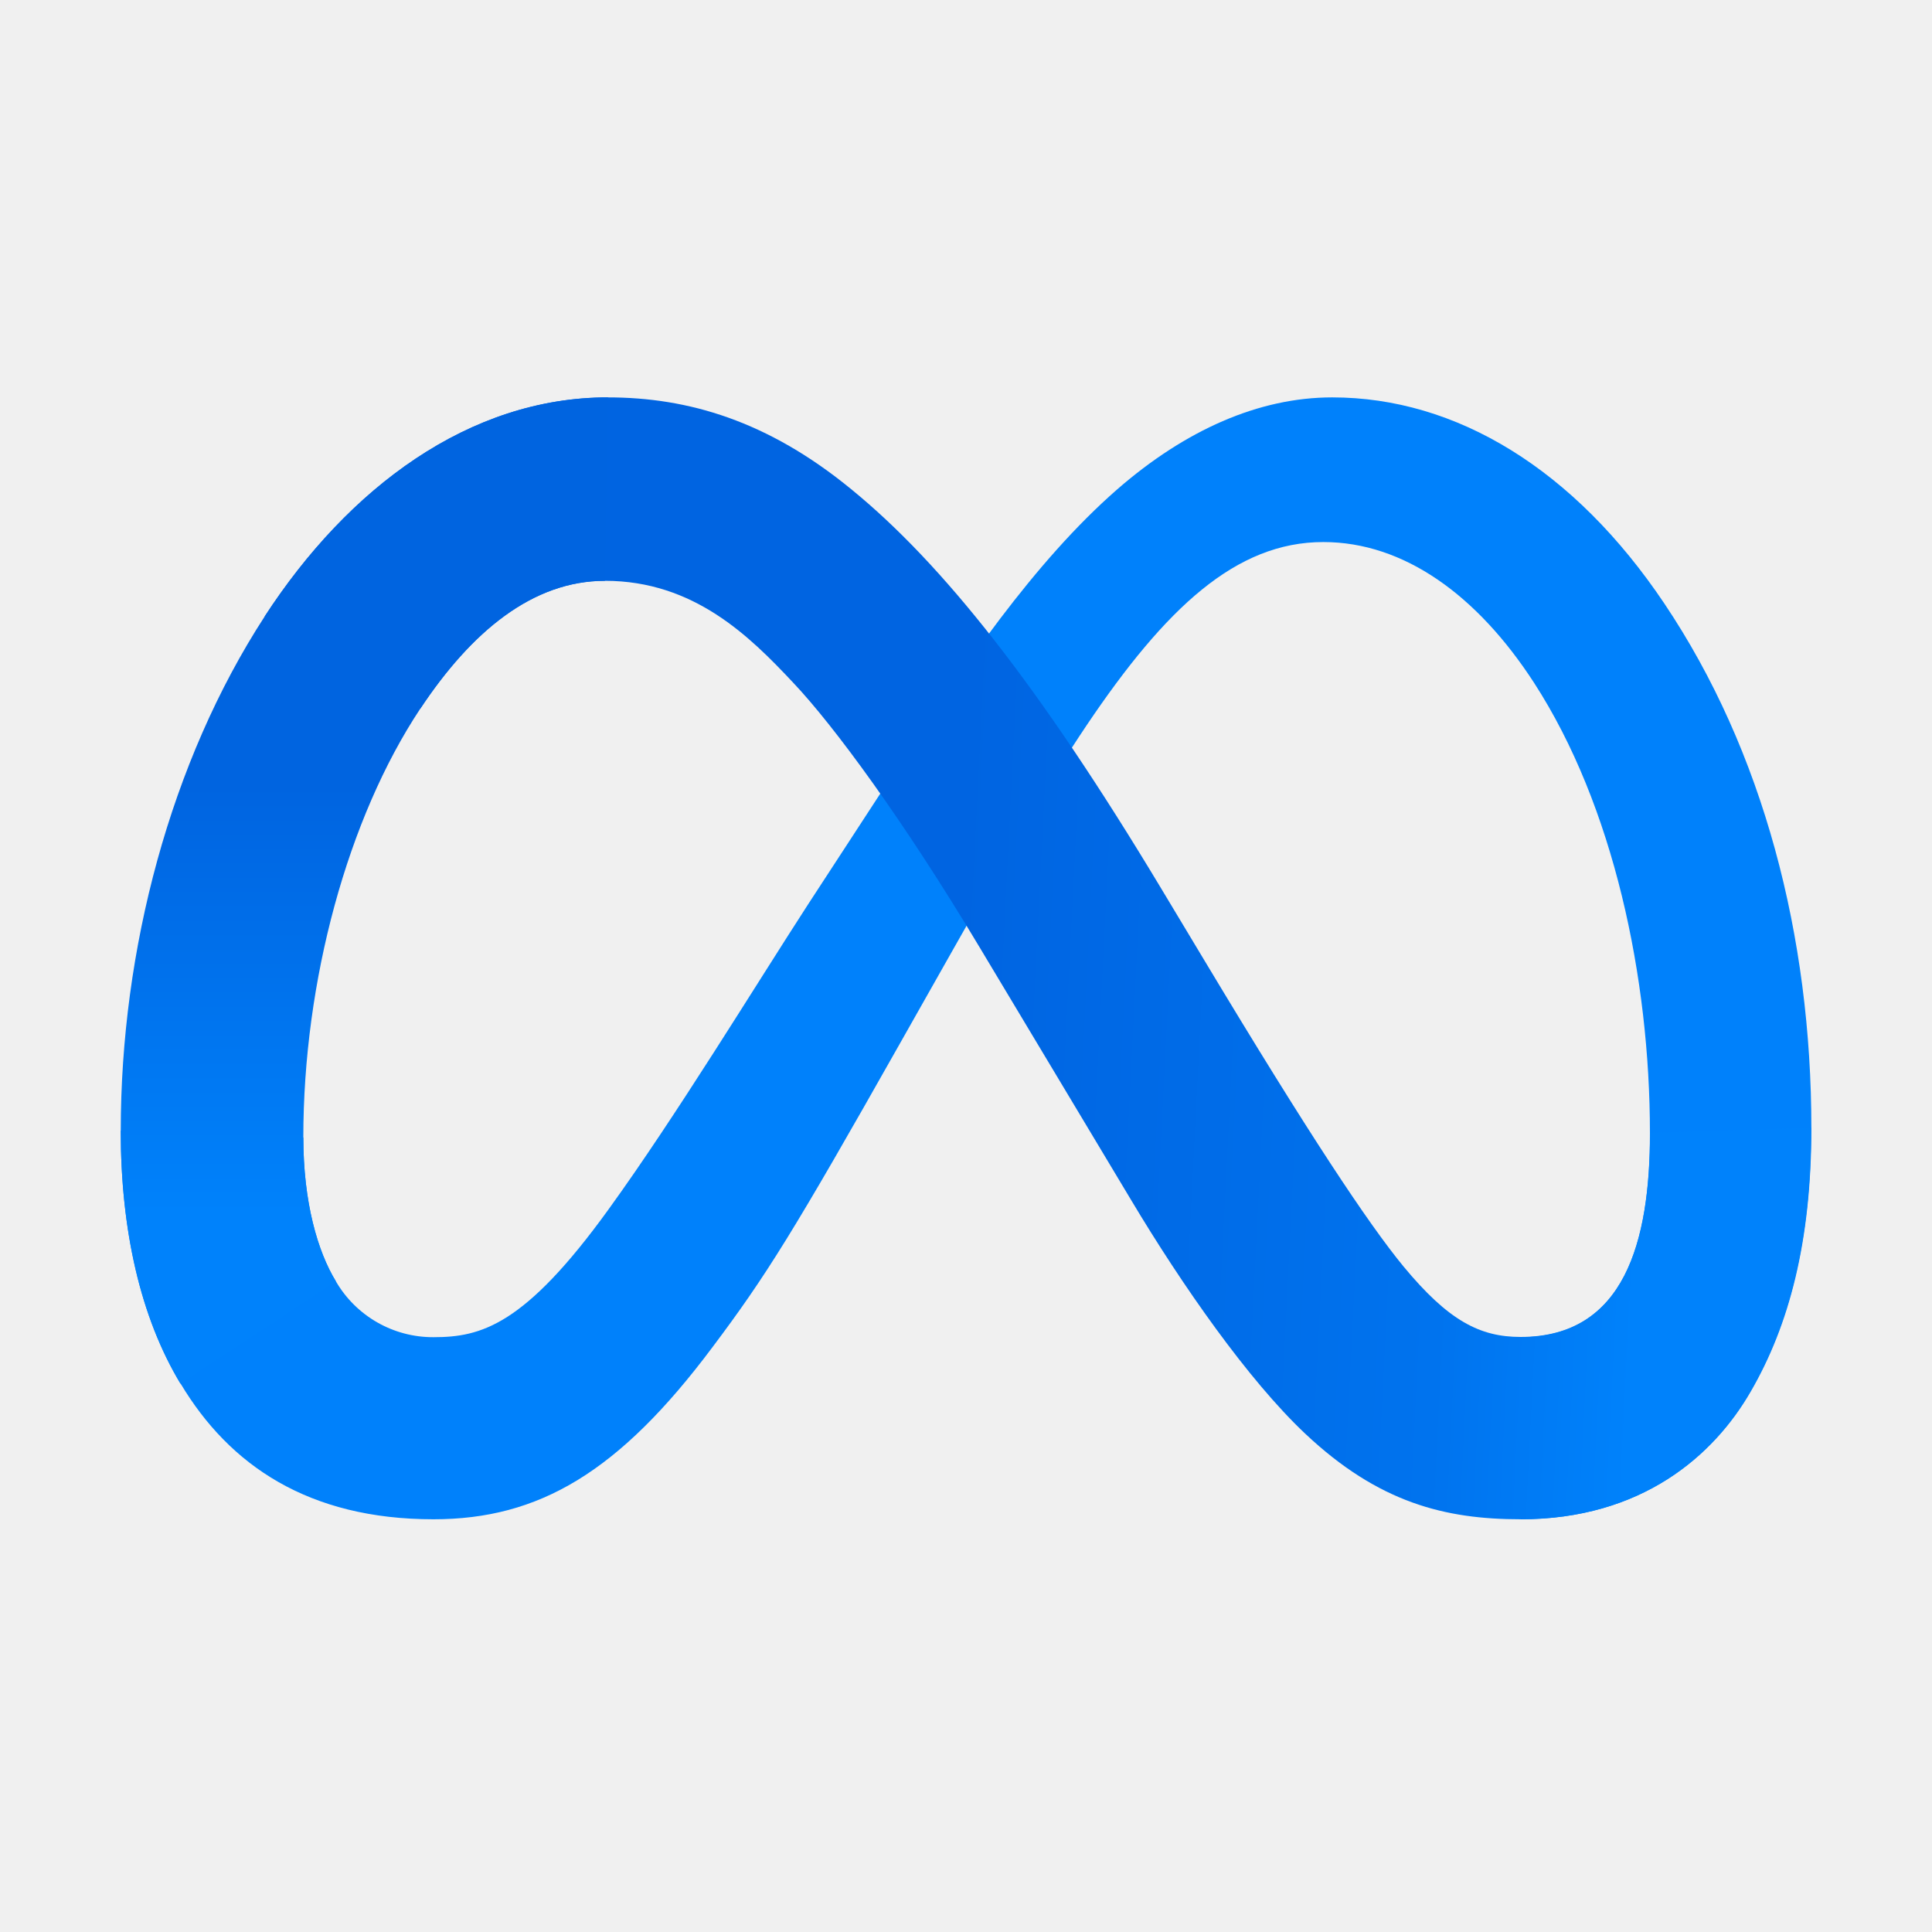
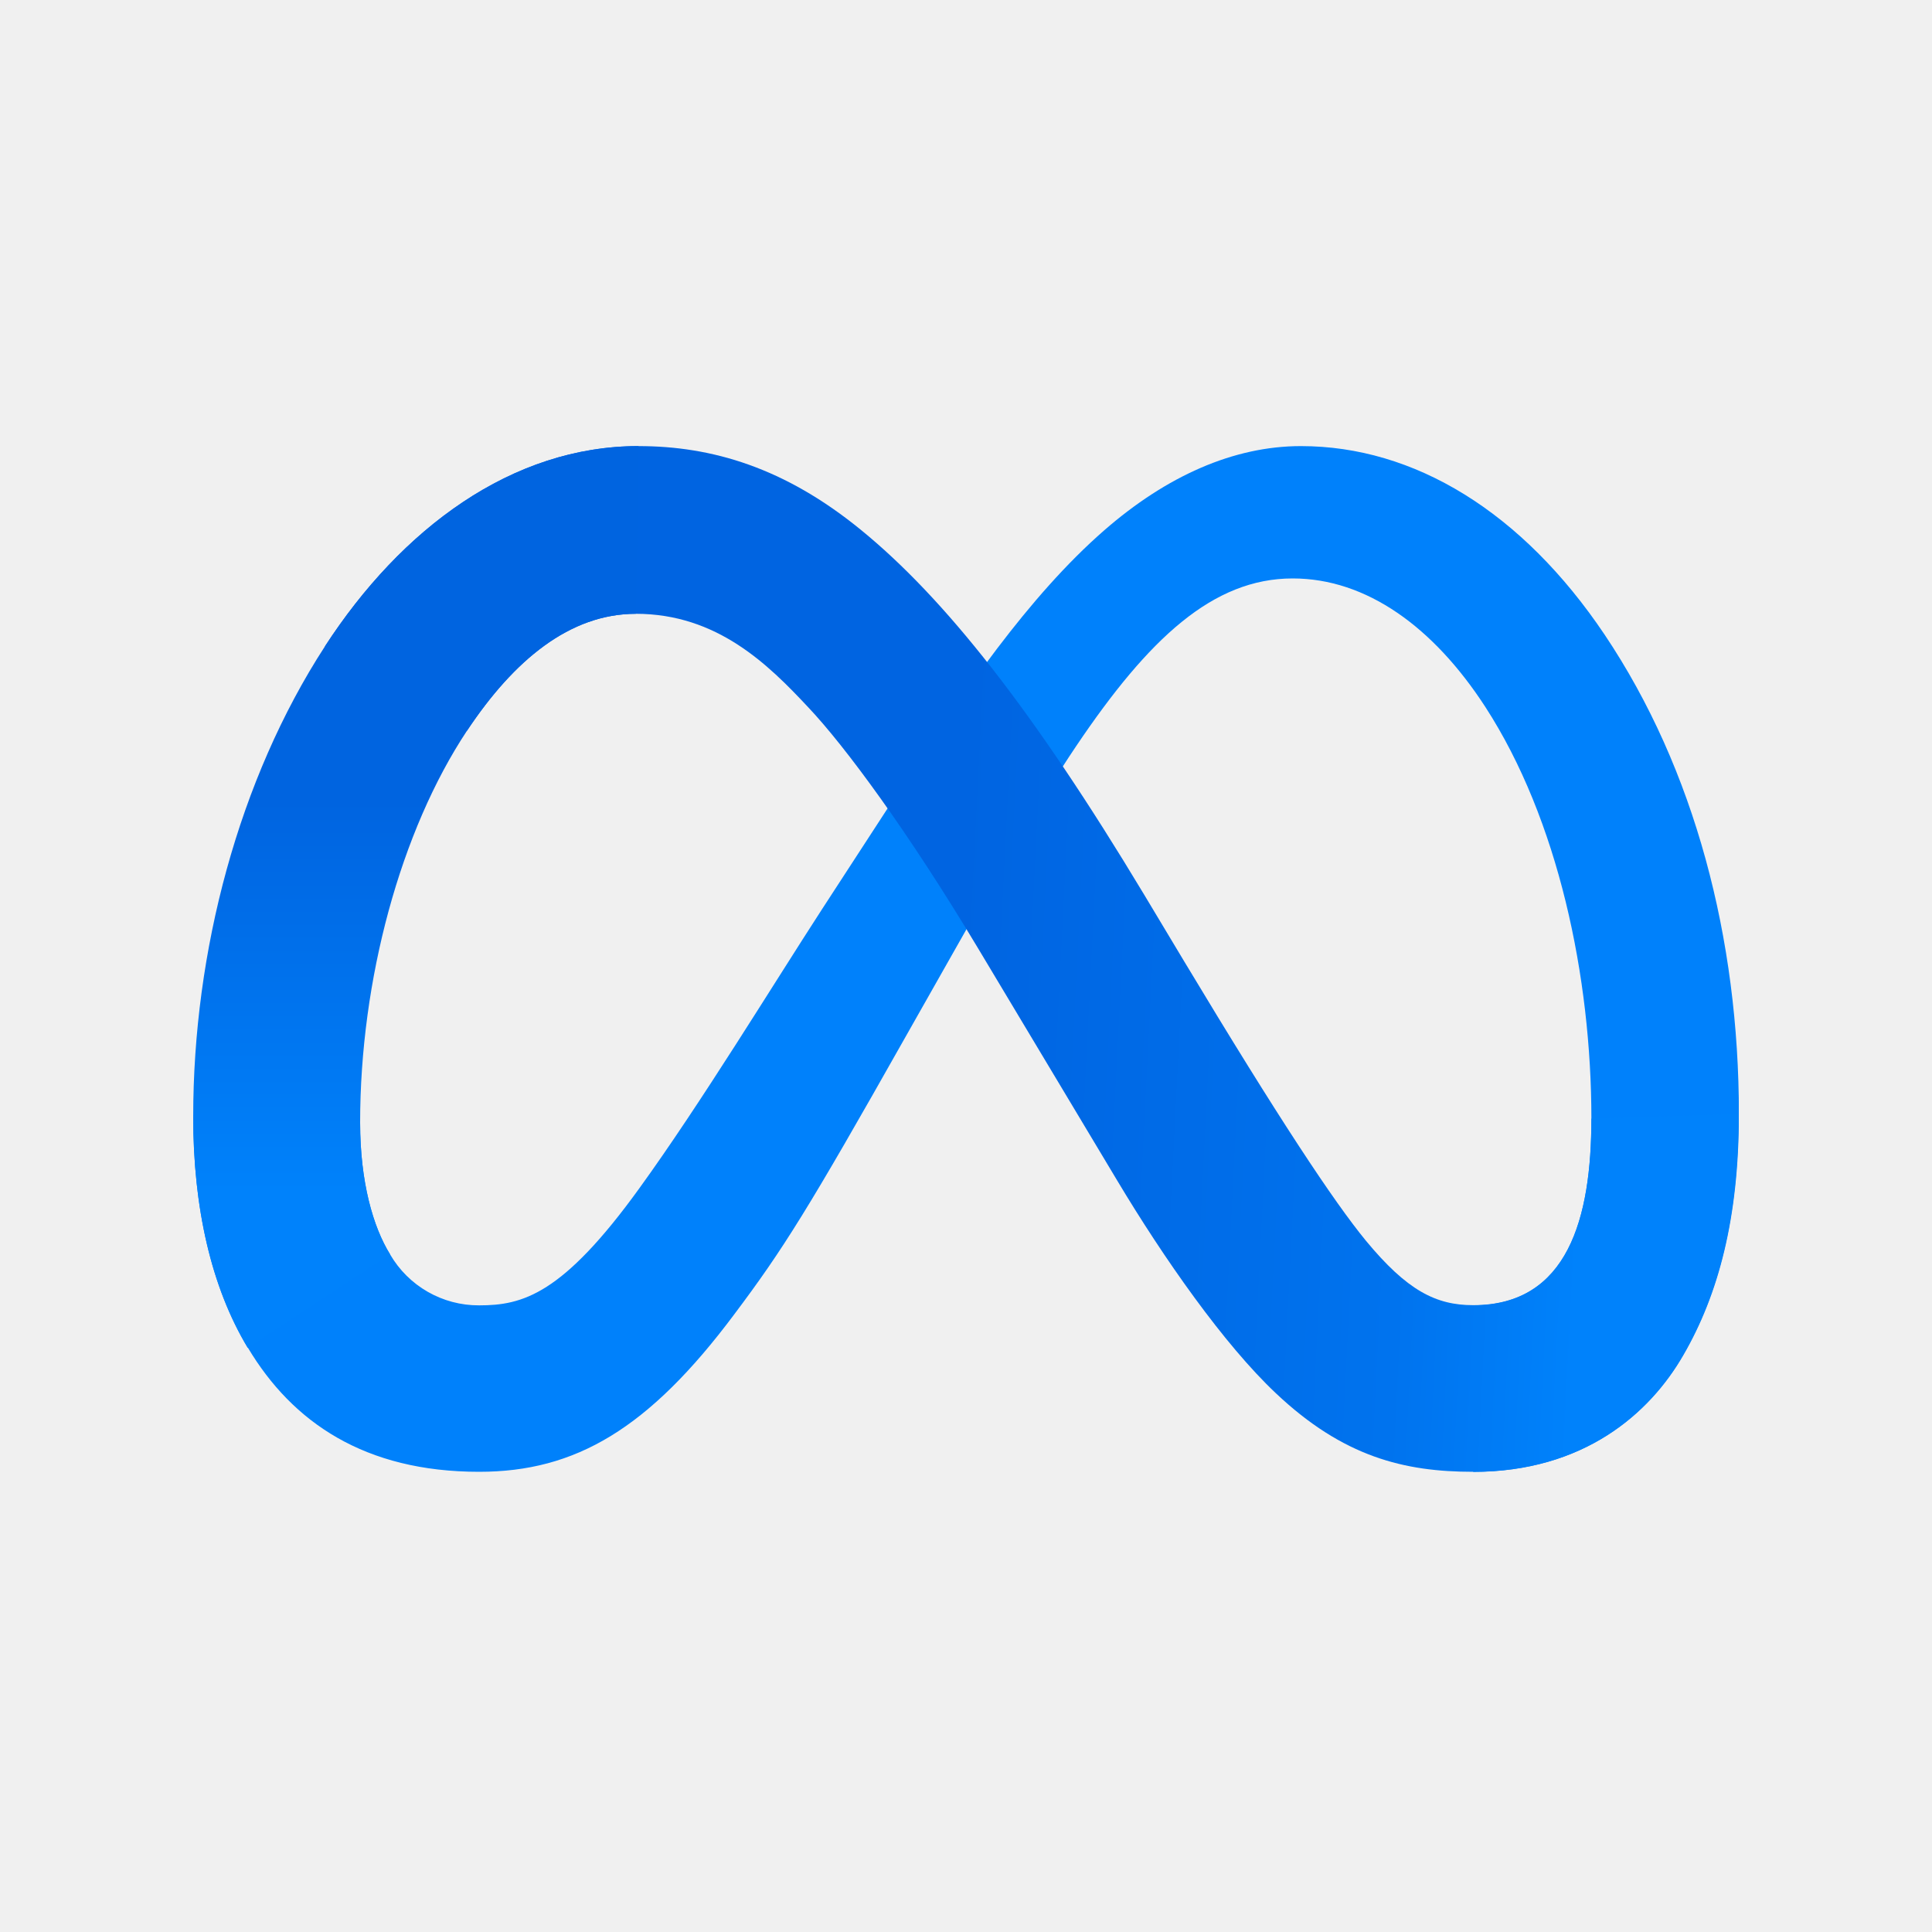
- <svg xmlns="http://www.w3.org/2000/svg" width="16" height="16" fill="none" viewBox="0 0 16 16">
+ <svg xmlns="http://www.w3.org/2000/svg" width="20" height="20" fill="none" viewBox="0 0 20 20">
  <g clip-path="url(#a)">
-     <path fill="#0081FB" d="M2.512 9.42c0 .535.118.944.27 1.192a.93.93 0 0 0 .808.462c.394 0 .755-.097 1.45-1.059.557-.77 1.213-1.848 1.655-2.53l.748-1.147c.52-.797 1.12-1.684 1.81-2.286.562-.489 1.17-.761 1.78-.761 1.026 0 2.004.594 2.751 1.708.819 1.22 1.217 2.756 1.217 4.342 0 .943-.185 1.636-.502 2.183-.305.529-.903 1.058-1.905 1.058v-1.508c.858 0 1.07-.788 1.07-1.69 0-1.285-.3-2.711-.96-3.73-.469-.723-1.076-1.165-1.745-1.165-.723 0-1.305.545-1.959 1.516-.347.516-.704 1.145-1.105 1.855l-.44.778c-.887 1.57-1.111 1.928-1.554 2.518-.775 1.037-1.438 1.426-2.311 1.426-1.036 0-1.69-.448-2.094-1.123C1.163 10.909 1 10.187 1 9.364z" />
-     <path fill="url(#b)" d="M2.192 5.105c.694-1.067 1.694-1.814 2.842-1.814.664 0 1.325.194 2.015.76.754.615 1.558 1.628 2.562 3.298l.36.599c.868 1.446 1.363 2.189 1.652 2.54.372.45.633.584.97.584.859 0 1.072-.788 1.072-1.69l1.334-.042c0 .943-.186 1.636-.503 2.183-.302.53-.9 1.059-1.902 1.059-.624 0-1.176-.135-1.786-.71-.47-.443-1.018-1.227-1.44-1.933L8.112 7.844c-.63-1.052-1.208-1.836-1.542-2.189-.36-.384-.823-.845-1.56-.845-.598 0-1.105.419-1.53 1.06z" />
-     <path fill="url(#c)" d="M5.01 4.81c-.598 0-1.105.419-1.53 1.06-.6.905-.968 2.253-.968 3.55 0 .535.118.944.27 1.192l-1.288.847C1.163 10.909 1 10.187 1 9.364c0-1.496.41-3.055 1.192-4.259.694-1.067 1.694-1.814 2.842-1.814z" />
+     <path fill="#0081FB" d="M3.728 11.623c0 .611.134 1.079.31 1.362a1.06 1.06 0 0 0 .922.528c.45 0 .863-.111 1.657-1.21.637-.88 1.387-2.112 1.892-2.89L9.363 8.1c.594-.91 1.28-1.924 2.07-2.612.642-.559 1.336-.87 2.034-.87 1.172 0 2.289.679 3.144 1.952.935 1.394 1.39 3.15 1.39 4.963 0 1.077-.212 1.869-.574 2.494-.348.605-1.032 1.21-2.177 1.21v-1.724c.98 0 1.224-.9 1.224-1.931 0-1.47-.343-3.099-1.098-4.264-.536-.826-1.23-1.33-1.994-1.33-.826 0-1.491.622-2.239 1.732-.397.59-.805 1.309-1.263 2.12l-.504.89c-1.012 1.793-1.269 2.202-1.775 2.876-.886 1.186-1.644 1.63-2.641 1.63-1.184 0-1.932-.512-2.393-1.283C2.186 13.324 2 12.499 2 11.559z" />
+     <path fill="url(#b)" d="M3.363 6.692c.792-1.22 1.935-2.074 3.247-2.074.76 0 1.514.223 2.303.868.862.703 1.78 1.861 2.928 3.77l.411.685c.993 1.652 1.558 2.501 1.888 2.903.425.514.723.667 1.11.667.98 0 1.224-.9 1.224-1.931l1.524-.048c0 1.077-.212 1.869-.574 2.494-.345.606-1.029 1.21-2.174 1.21-.713 0-1.344-.154-2.041-.812-.537-.505-1.164-1.401-1.646-2.207l-1.435-2.395c-.72-1.202-1.38-2.098-1.763-2.502-.411-.439-.94-.966-1.783-.966-.683 0-1.262.479-1.748 1.211z" />
+     <path fill="url(#c)" d="M6.582 6.354c-.683 0-1.262.479-1.748 1.211-.686 1.035-1.106 2.576-1.106 4.058 0 .611.134 1.079.31 1.362l-1.474.968C2.186 13.324 2 12.499 2 11.559c0-1.71.47-3.491 1.363-4.867.792-1.22 1.935-2.074 3.247-2.074z" />
  </g>
  <defs>
-     <linearGradient id="b" x1="4.035" x2="13.675" y1="7.696" y2="8.183" gradientUnits="userSpaceOnUse">
+     <linearGradient id="b" x1="5.469" x2="16.485" y1="9.652" y2="10.209" gradientUnits="userSpaceOnUse">
      <stop stop-color="#0064E1" />
      <stop offset=".4" stop-color="#0064E1" />
      <stop offset=".83" stop-color="#0073EE" />
      <stop offset="1" stop-color="#0082FB" />
    </linearGradient>
-     <linearGradient id="c" x1="3.017" x2="3.017" y1="10.052" y2="6.501" gradientUnits="userSpaceOnUse">
+     <linearGradient id="c" x1="4.305" x2="4.305" y1="12.345" y2="8.287" gradientUnits="userSpaceOnUse">
      <stop stop-color="#0082FB" />
      <stop offset="1" stop-color="#0064E0" />
    </linearGradient>
    <clipPath id="a">
-       <path fill="#fff" d="M1 1h14v14H1z" />
+       <path fill="#fff" d="M2 2h16v16H2z" />
    </clipPath>
  </defs>
</svg>
